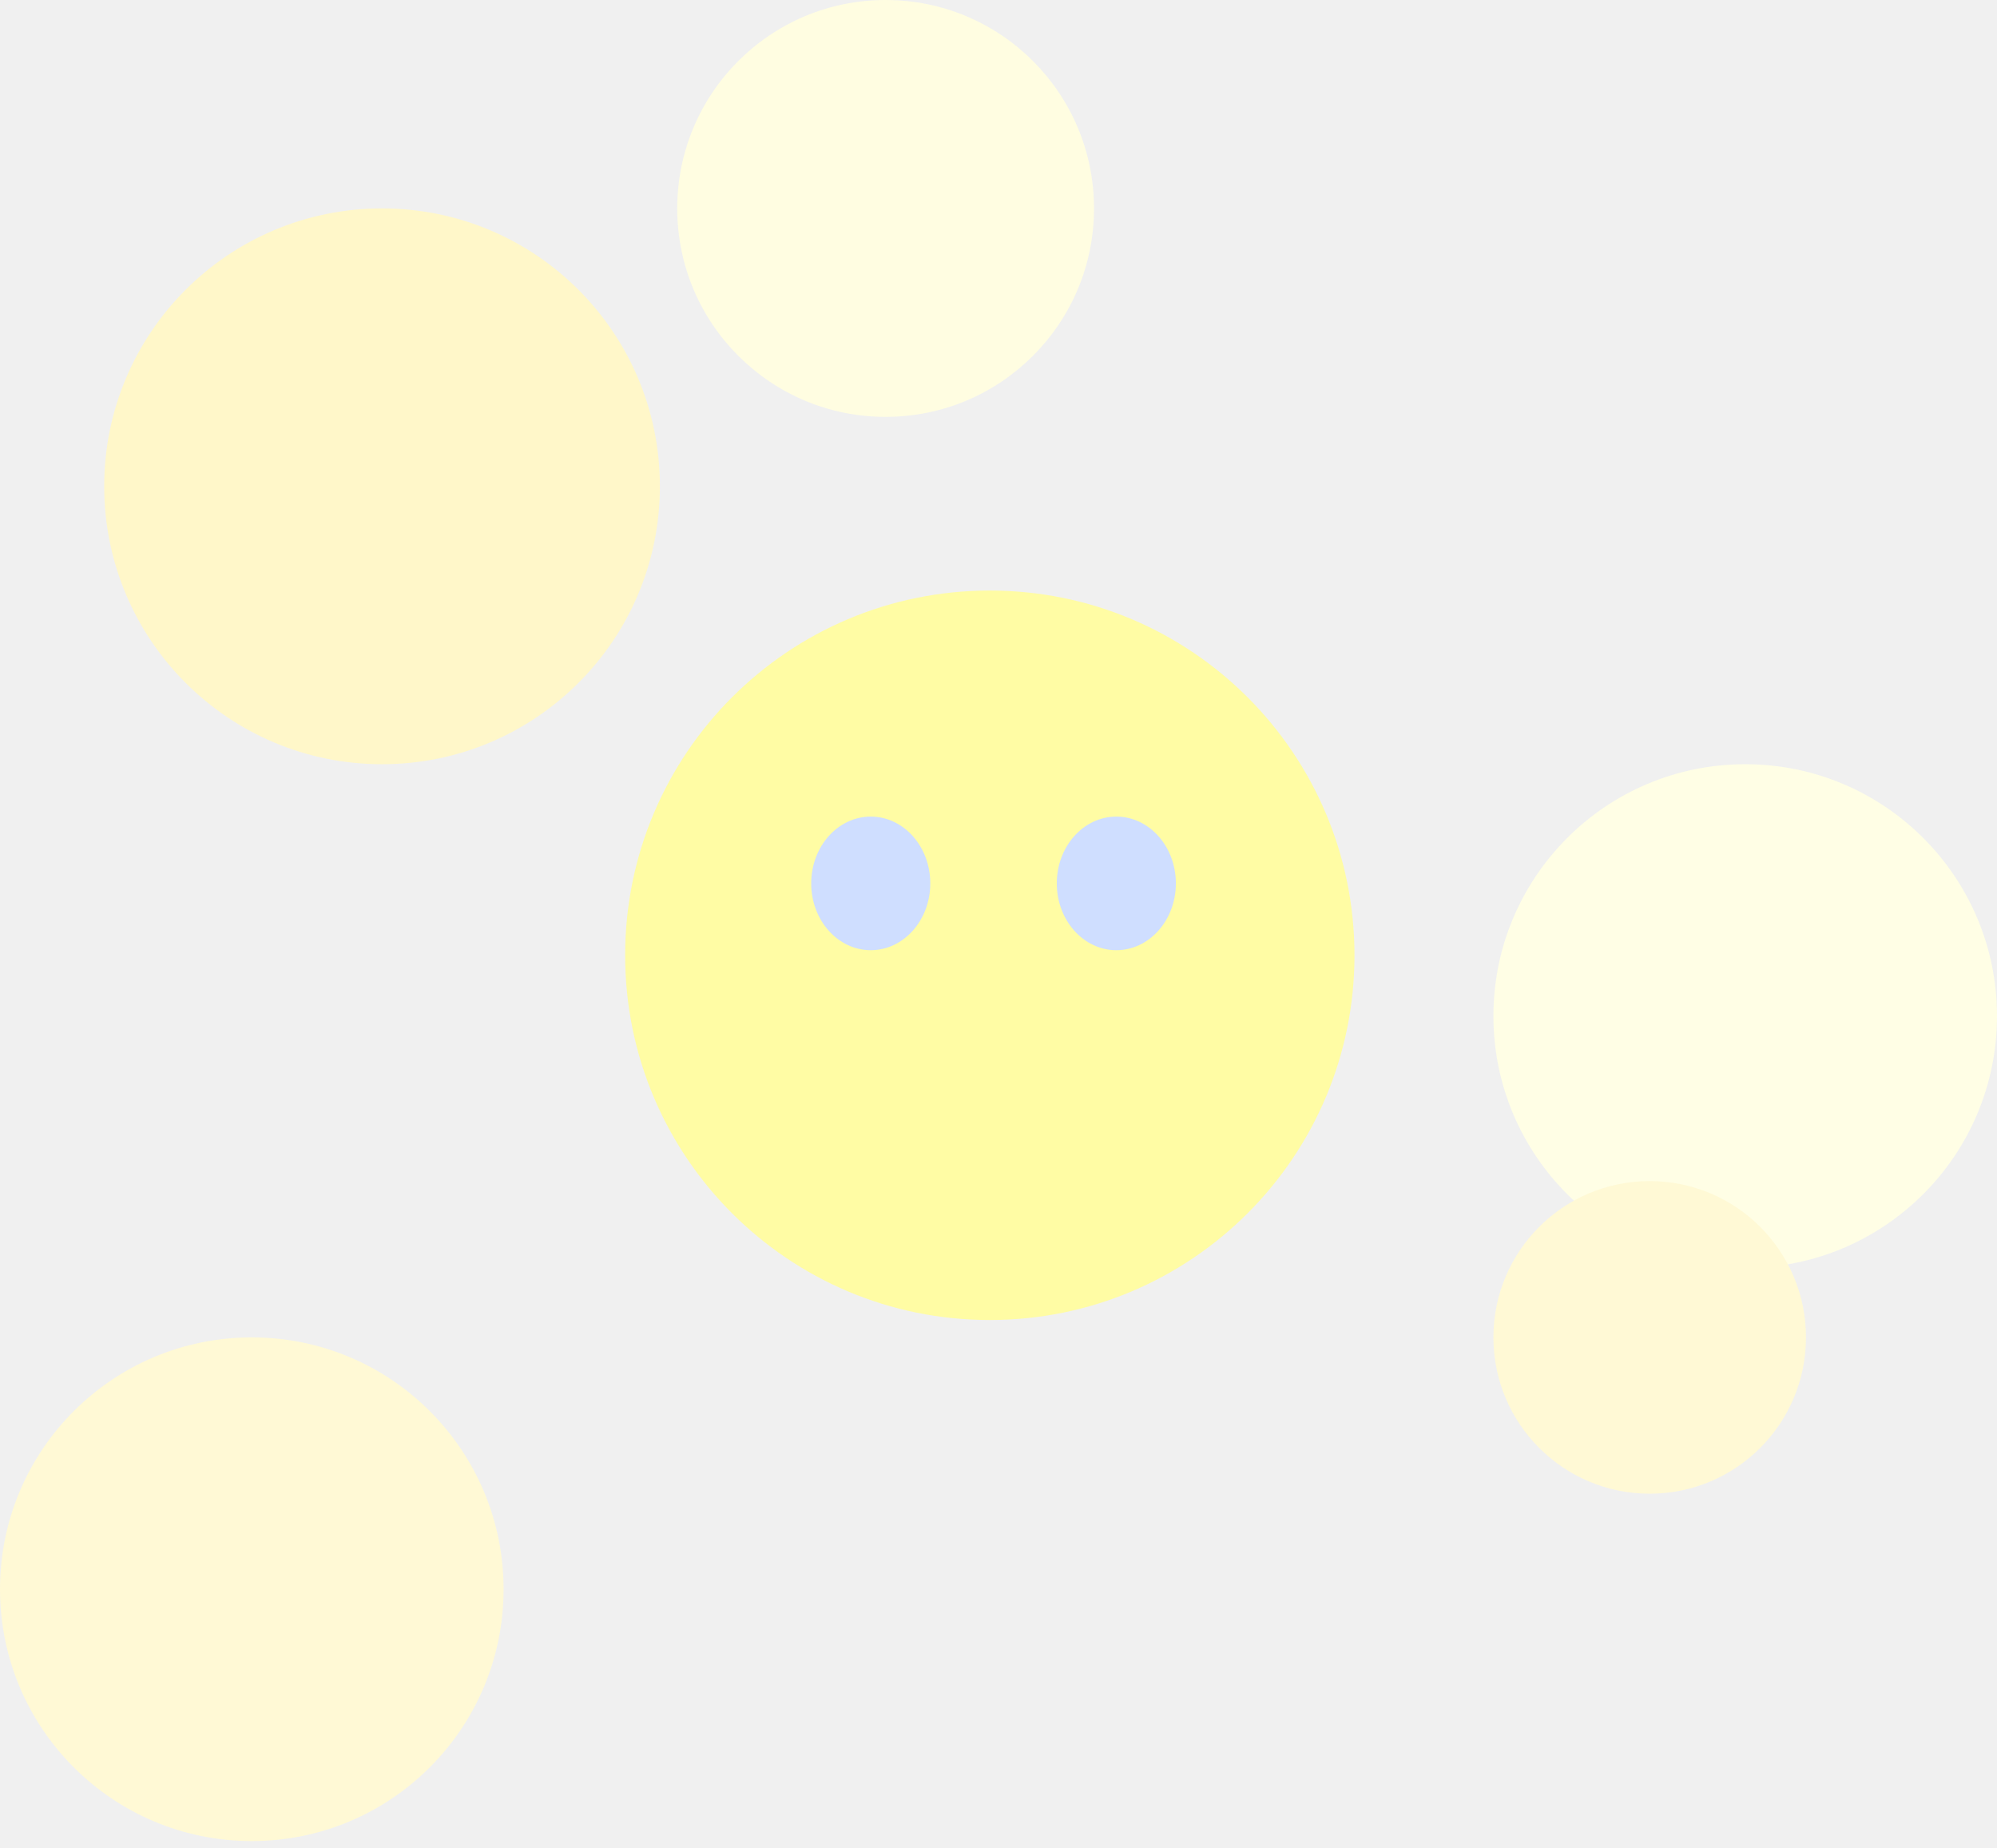
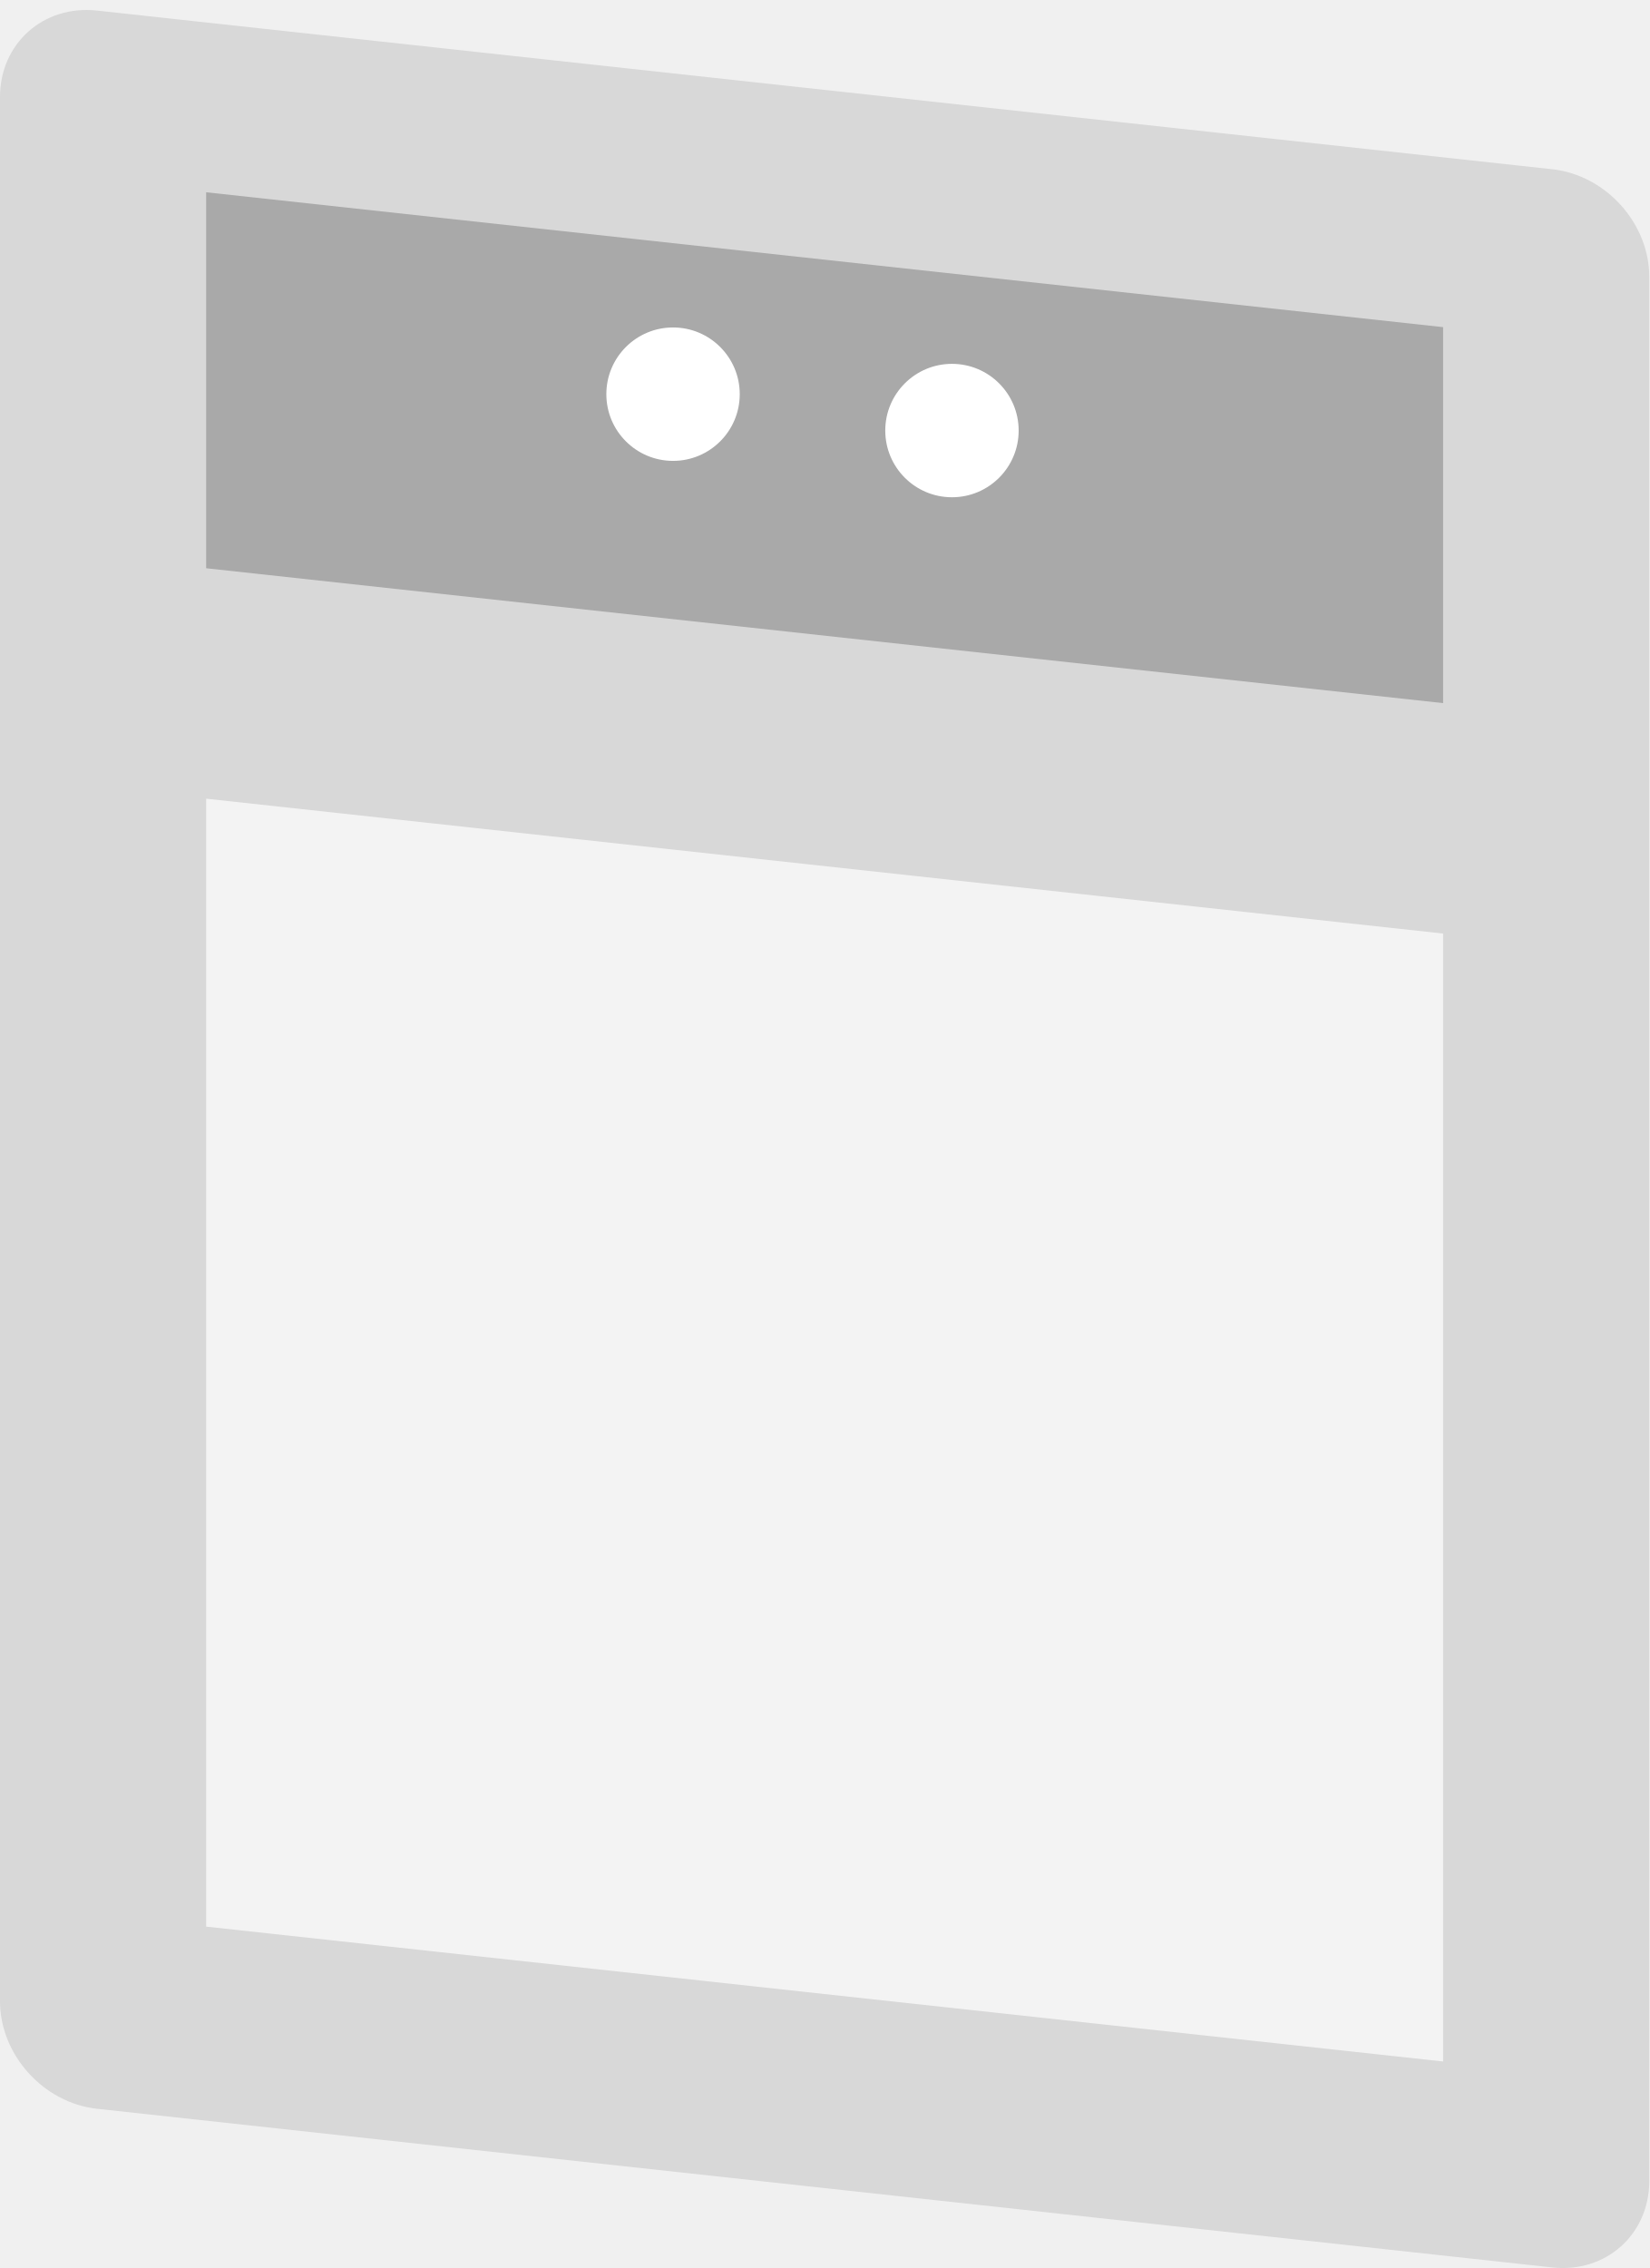
- <svg xmlns="http://www.w3.org/2000/svg" width="120px" height="111px" viewBox="0 0 120 111" version="1.1">
+ <svg xmlns="http://www.w3.org/2000/svg" width="136px" height="187px" viewBox="0 0 136 187" version="1.1">
  <defs />
  <g id="Icons" stroke="none" stroke-width="1" fill="none" fill-rule="evenodd">
-     <g id="Group-3">
-       <circle id="Oval-Copy" fill="#FFFDE1" cx="53.217" cy="12.522" r="12.522" />
-       <circle id="Oval-Copy-2" fill="#FFFEE5" cx="104.87" cy="61.043" r="15.13" />
-       <circle id="Oval-Copy-3" fill="#FFF9D5" cx="15.13" cy="95.478" r="15.13" />
-       <circle id="Oval-Copy-4" fill="#FFF9D5" cx="99.13" cy="80.348" r="9.391" />
-       <circle id="Oval-Copy-5" fill="#FFF7C9" cx="22.957" cy="29.217" r="16.696" />
-       <g id="Group-2" transform="translate(37.56522, 35.47826)">
-         <circle id="Oval" fill="#FFFCA4" cx="21.913" cy="21.913" r="21.913" />
-         <g id="Group" transform="translate(11.18012, 12.66335)" fill="#CFDEFF">
-           <ellipse id="Oval-2" cx="3.578" cy="4.931" rx="3.578" ry="4.013" />
-           <ellipse id="Oval-2-Copy" cx="18.335" cy="4.931" rx="3.578" ry="4.013" />
-         </g>
+     <g id="Group-7">
+       <g id="Group-6-Copy">
+         <path d="M8,0.872 L128,13.954 C132.418,14.436 136,18.408 136,22.826 L136,179.826 C136,184.244 132.418,187.436 128,186.954 L8,173.872 C3.582,173.39 0,169.418 0,165 L0,8 C0,3.582 3.582,0.39 8,0.872 Z" id="Rectangle-3-Copy-14" fill="#D8D8D8" />
+         <polygon id="Rectangle-3-Copy-15" fill="#A9A9A9" points="17 15.853 119 26.973 119 57.973 17 46.853" />
+         <polygon id="Rectangle-3-Copy-16" fill="#F3F3F3" points="17 65.853 119 76.973 119 169.973 17 158.853" />
      </g>
+       <circle id="Oval-3" fill="#FFFFFF" cx="55.5" cy="32.5" r="5.5" />
+       <circle id="Oval-3-Copy" fill="#FFFFFF" cx="78.5" cy="35.5" r="5.5" />
    </g>
  </g>
</svg>
